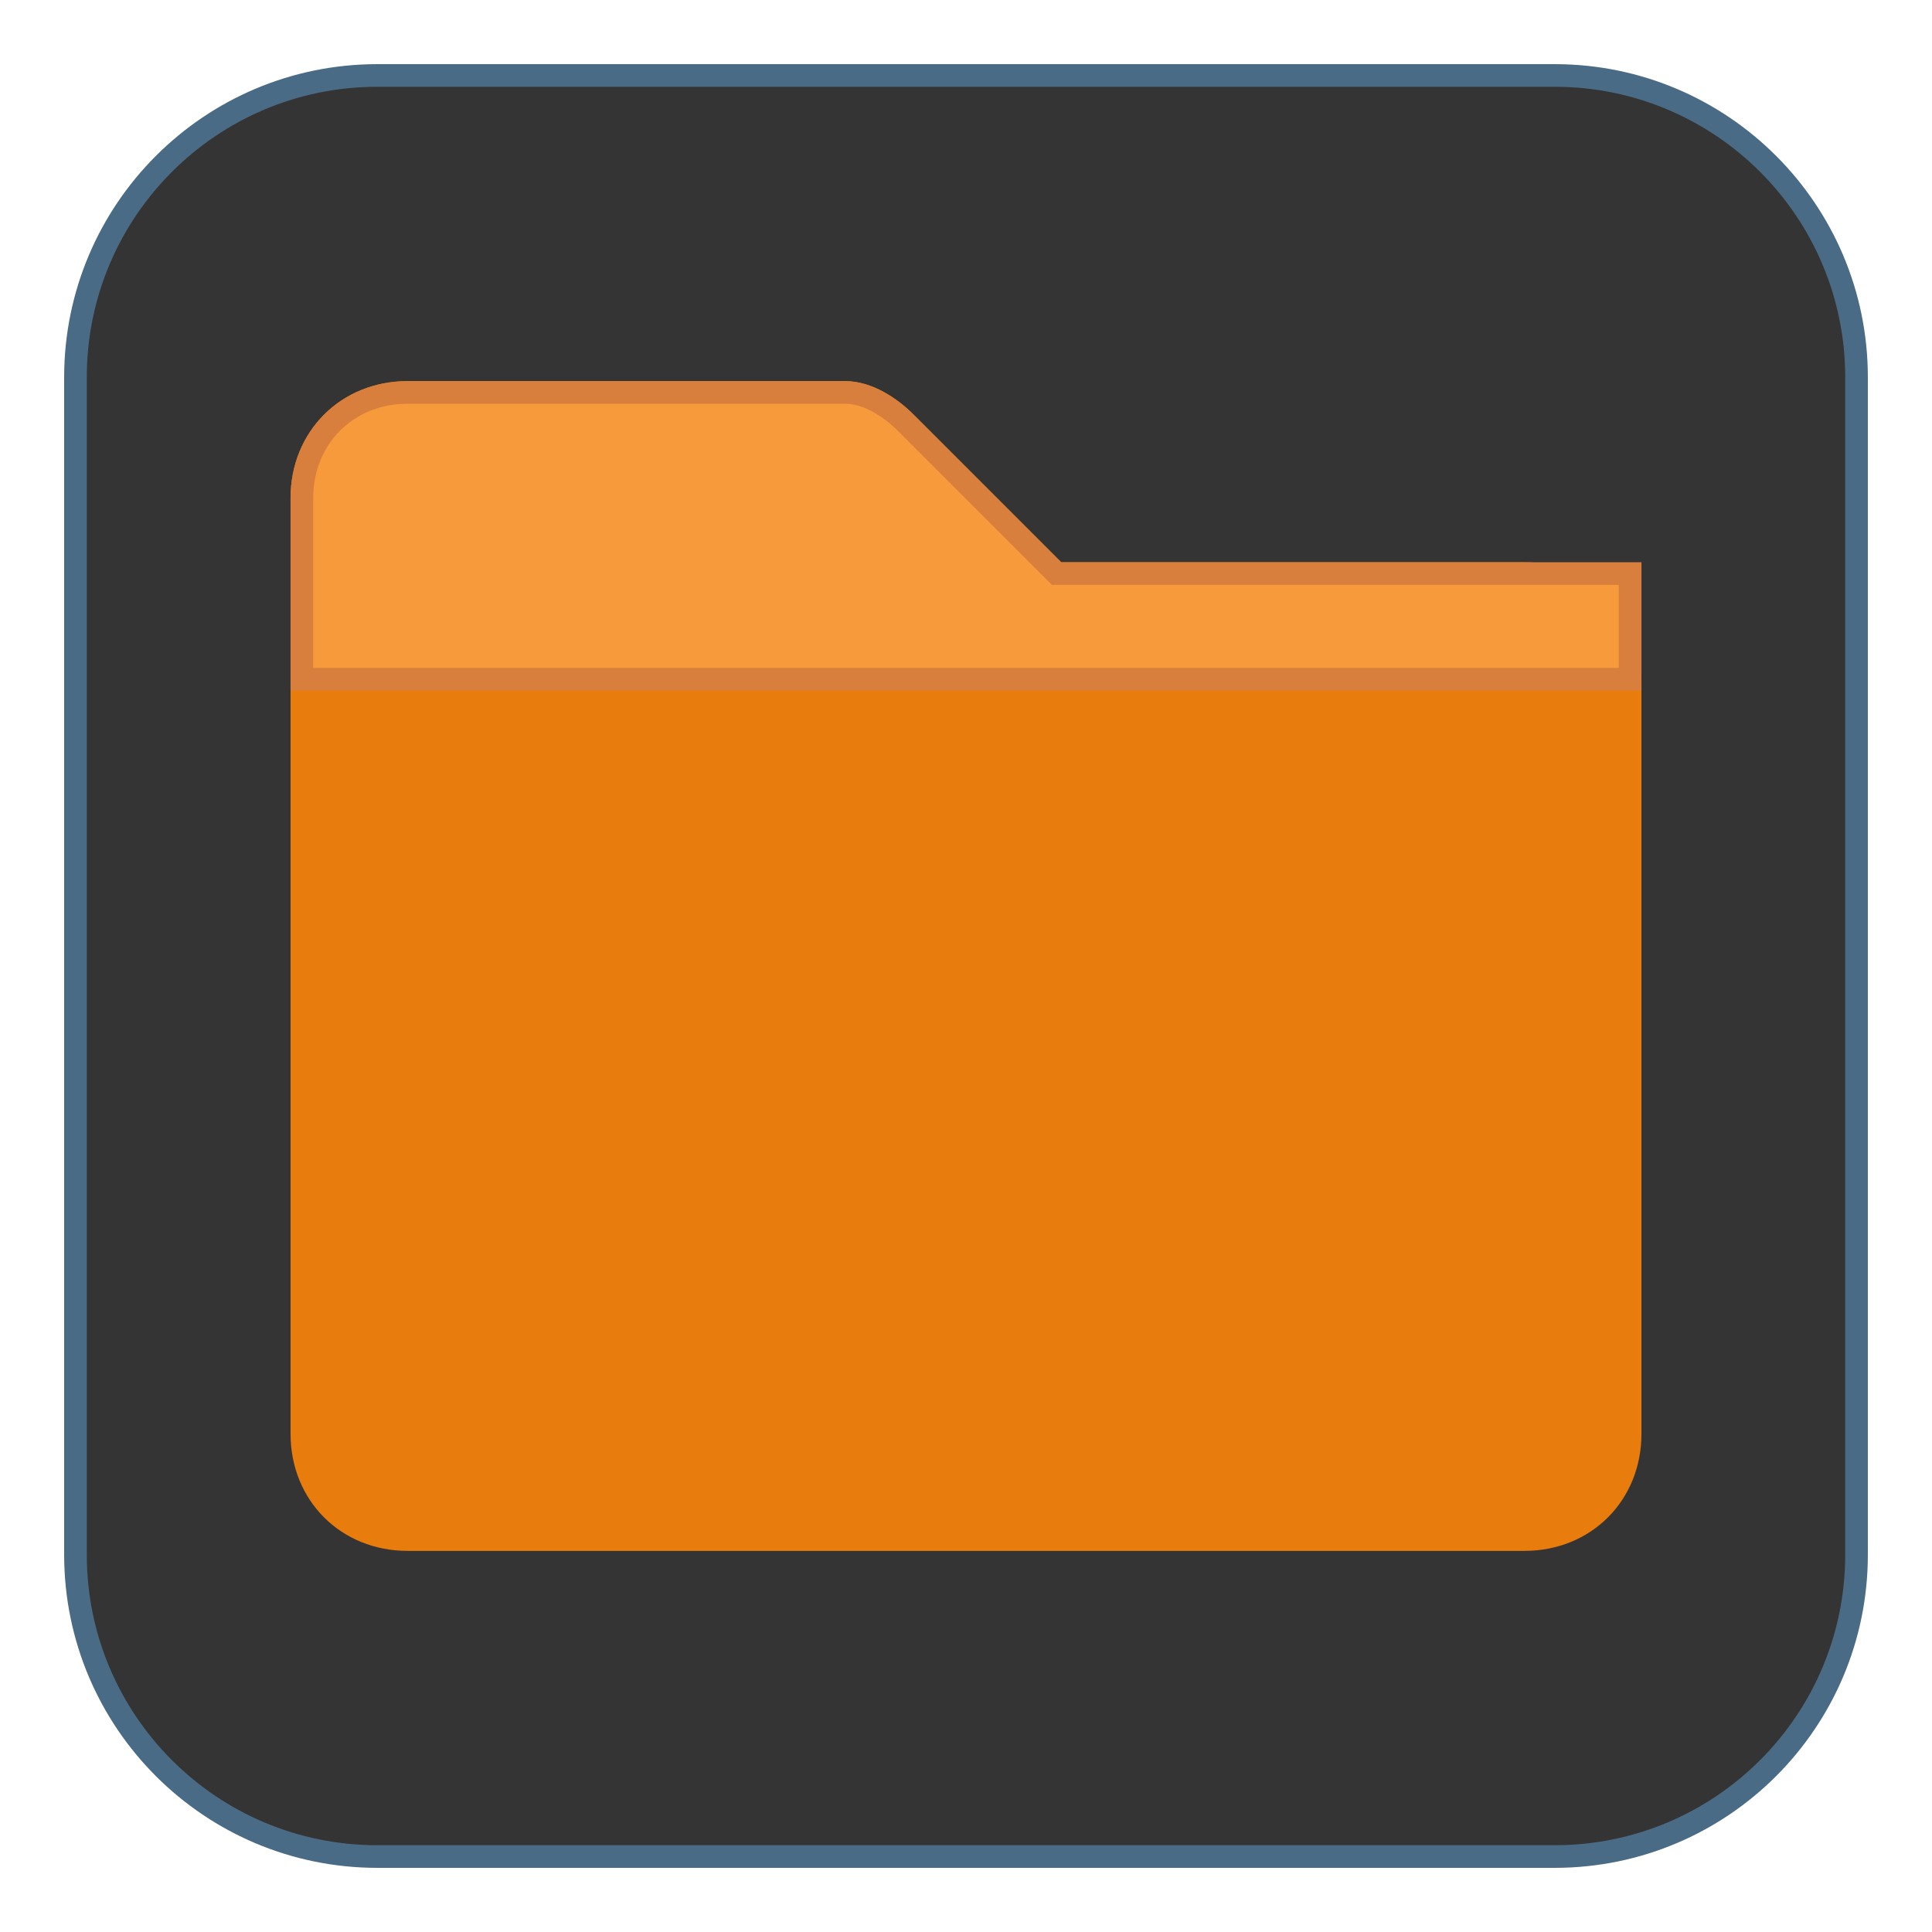
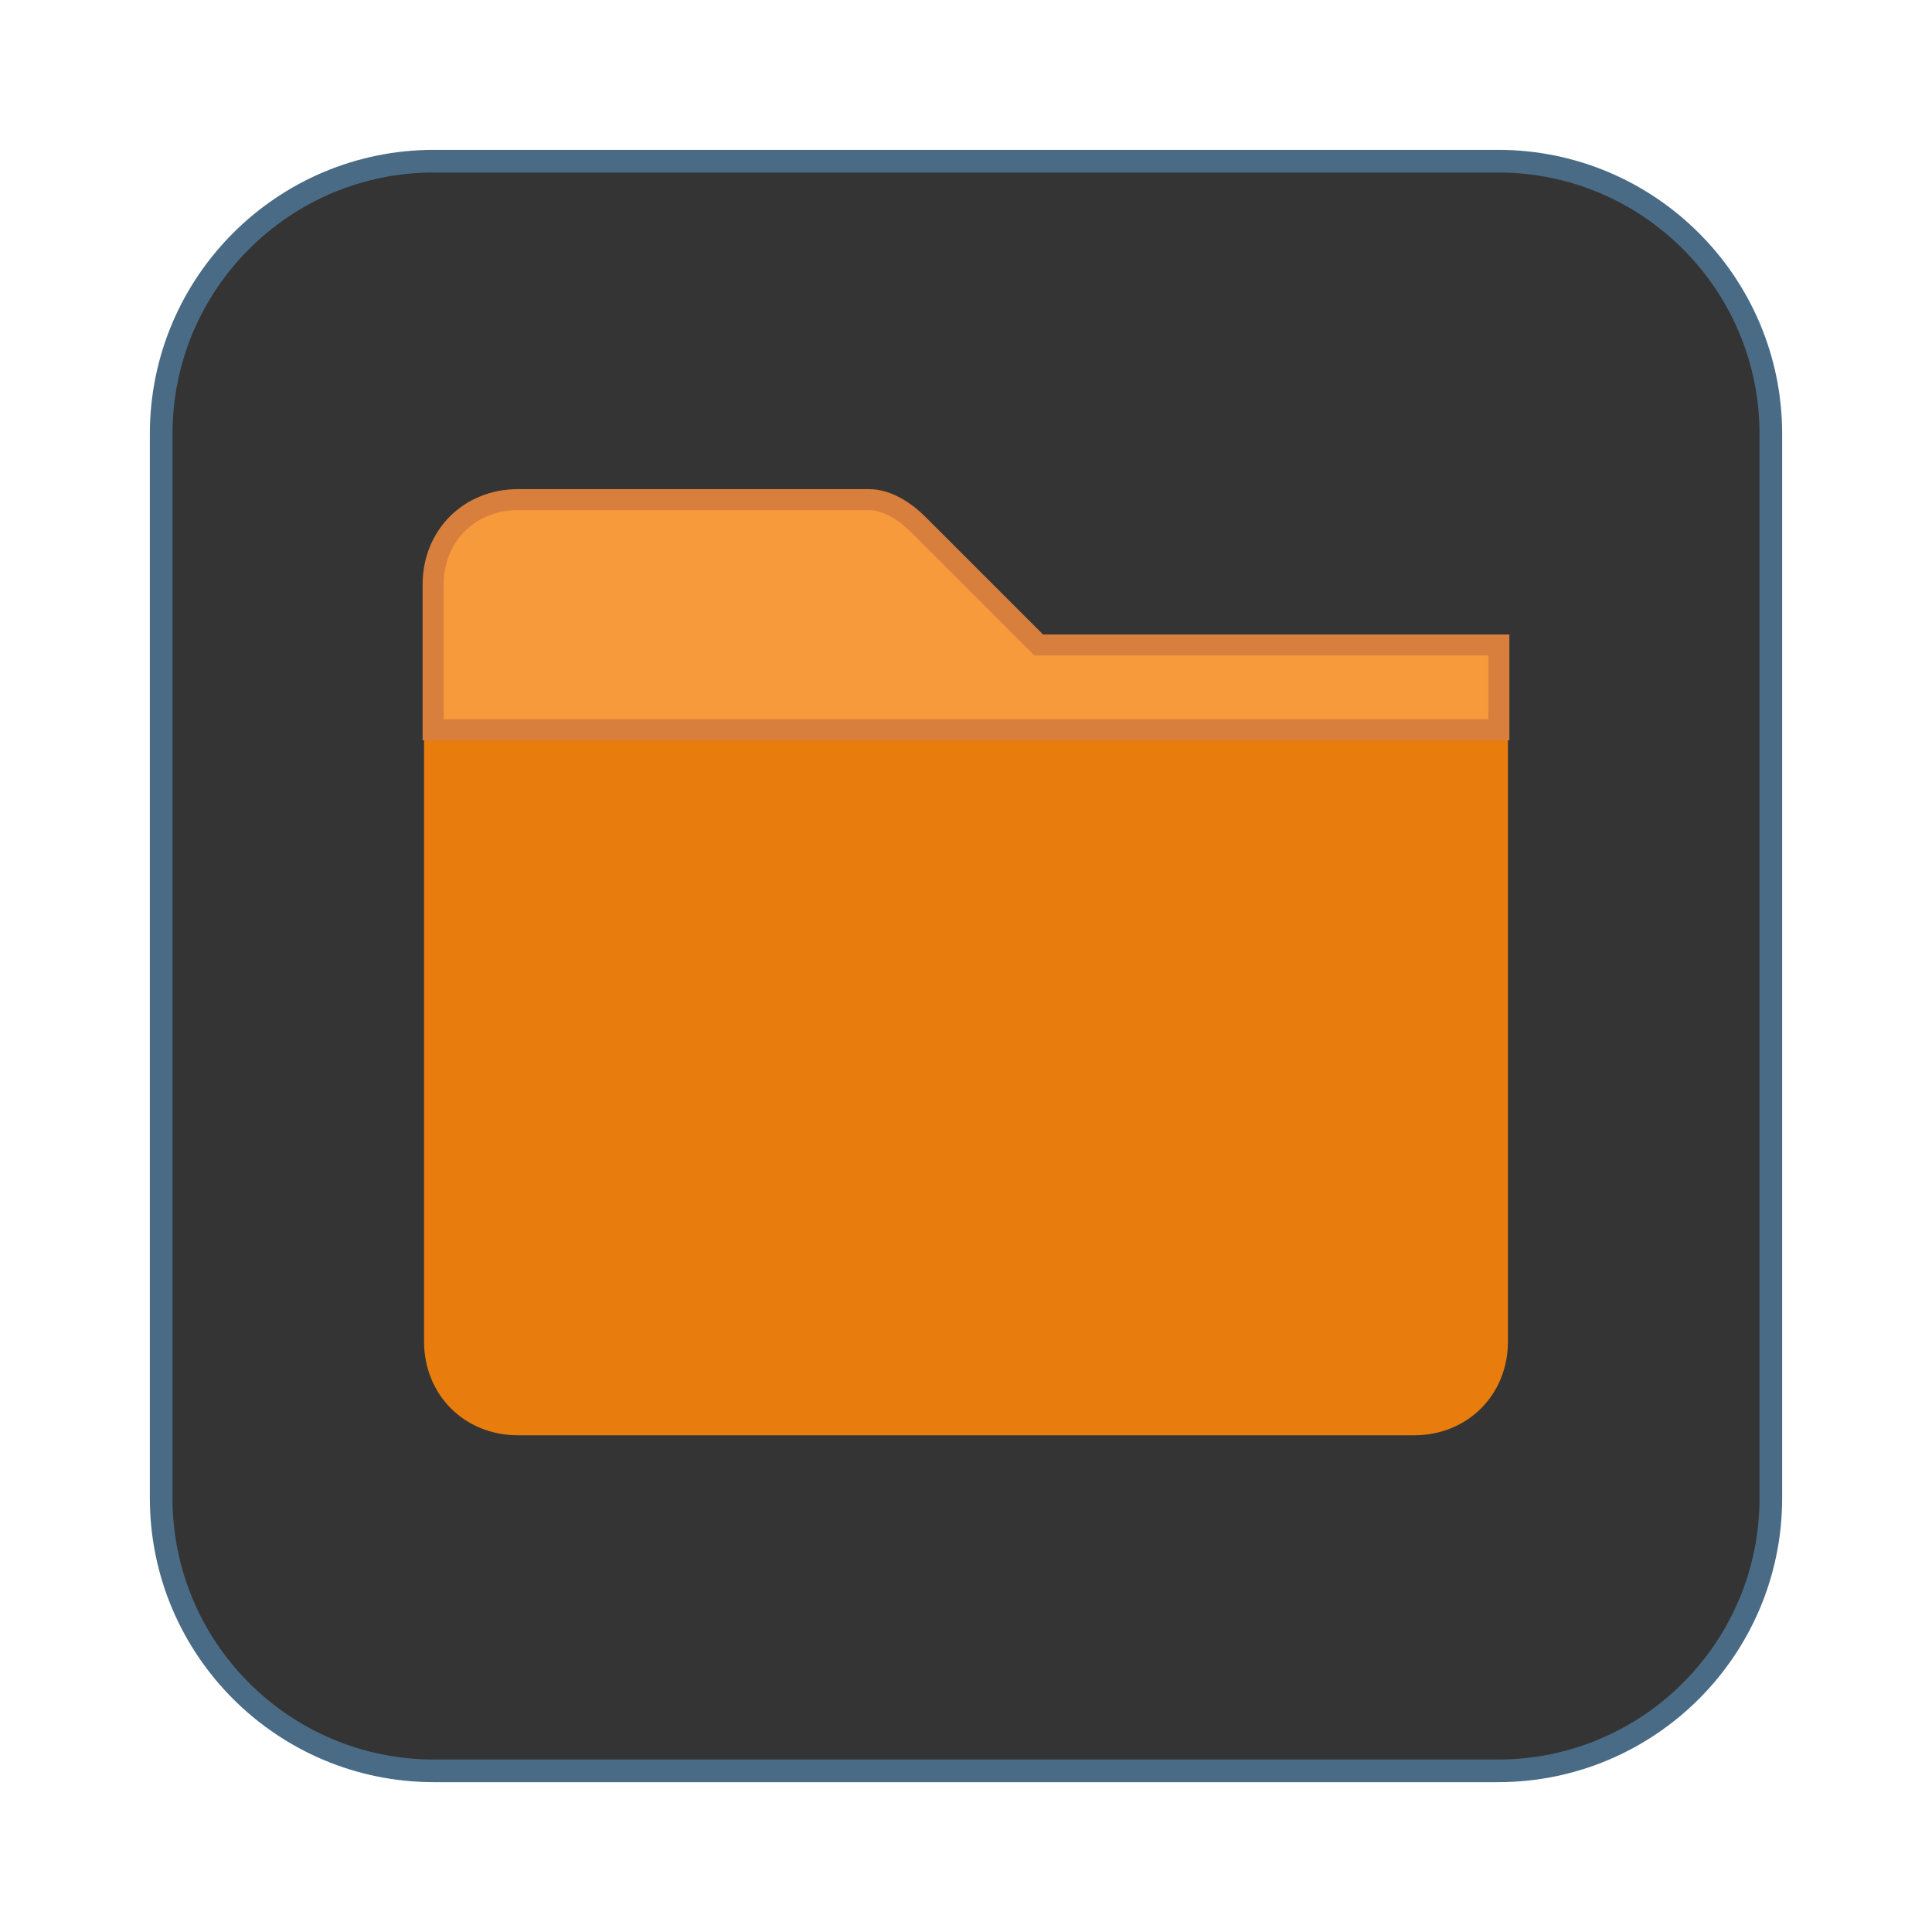
<svg xmlns="http://www.w3.org/2000/svg" width="256" height="256" viewBox="0 0 256 256" version="1.1" id="svg4">
  <defs id="defs4" />
-   <rect x="10" y="10" width="236" height="236" rx="40" ry="40" fill="#5B7C99" stroke="#4A6B85" stroke-width="3" id="rect1" style="fill:#343434;fill-opacity:1" />
-   <path d="M 40 70 L 40 190 C 40 198 46 204 54 204 L 202 204 C 210 204 216 198 216 190 L 216 90 C 216 82 210 76 202 76 L 140 76 L 120 56 C 118 54 115 52 112 52 L 54 52 C 46 52 40 58 40 66 Z" fill="#F59E52" stroke="#D97F3D" stroke-width="3" id="path1" style="fill:#e87c0c;fill-opacity:1;stroke:#e87c0c;stroke-opacity:1" />
-   <path d="M 40 70 L 40 66 C 40 58 46 52 54 52 L 112 52 C 115 52 118 54 120 56 L 140 76 L 216 76 L 216 90 L 40 90 Z" fill="#FFB570" stroke="#D97F3D" stroke-width="3" id="path2" style="fill:#f69a3c;fill-opacity:1" />
+   <rect x="21.356" y="21.356" width="213.289" height="213.289" rx="36.151" ry="36.151" fill="#5B7C99" stroke="#4a6b85" stroke-width="3" id="rect1" style="fill:#343434;fill-opacity:1" />
+   <path d="m 57.392,81.463 v 96.283 c 0,6.419 4.814,11.233 11.233,11.233 H 187.375 c 6.419,0 11.233,-4.814 11.233,-11.233 V 97.51 c 0,-6.419 -4.814,-11.233 -11.233,-11.233 H 137.628 L 121.581,70.23 c -1.605,-1.605 -4.012,-3.209 -6.419,-3.209 H 68.625 c -6.419,0 -11.233,4.814 -11.233,11.233 z" fill="#F59E52" stroke="#D97F3D" stroke-width="2.407" id="path1" style="fill:#e87c0c;fill-opacity:1;stroke:#e87c0c;stroke-opacity:1" />
+   <path d="m 57.392,80.647 v -3.209 c 0,-6.419 4.814,-11.233 11.233,-11.233 h 46.537 c 2.407,0 4.814,1.605 6.419,3.209 l 16.047,16.047 h 60.979 V 96.694 H 57.392 Z" fill="#FFB570" stroke="#d97f3d" stroke-width="2.785" id="path2" style="fill:#f69a3c;fill-opacity:1" />
</svg>
